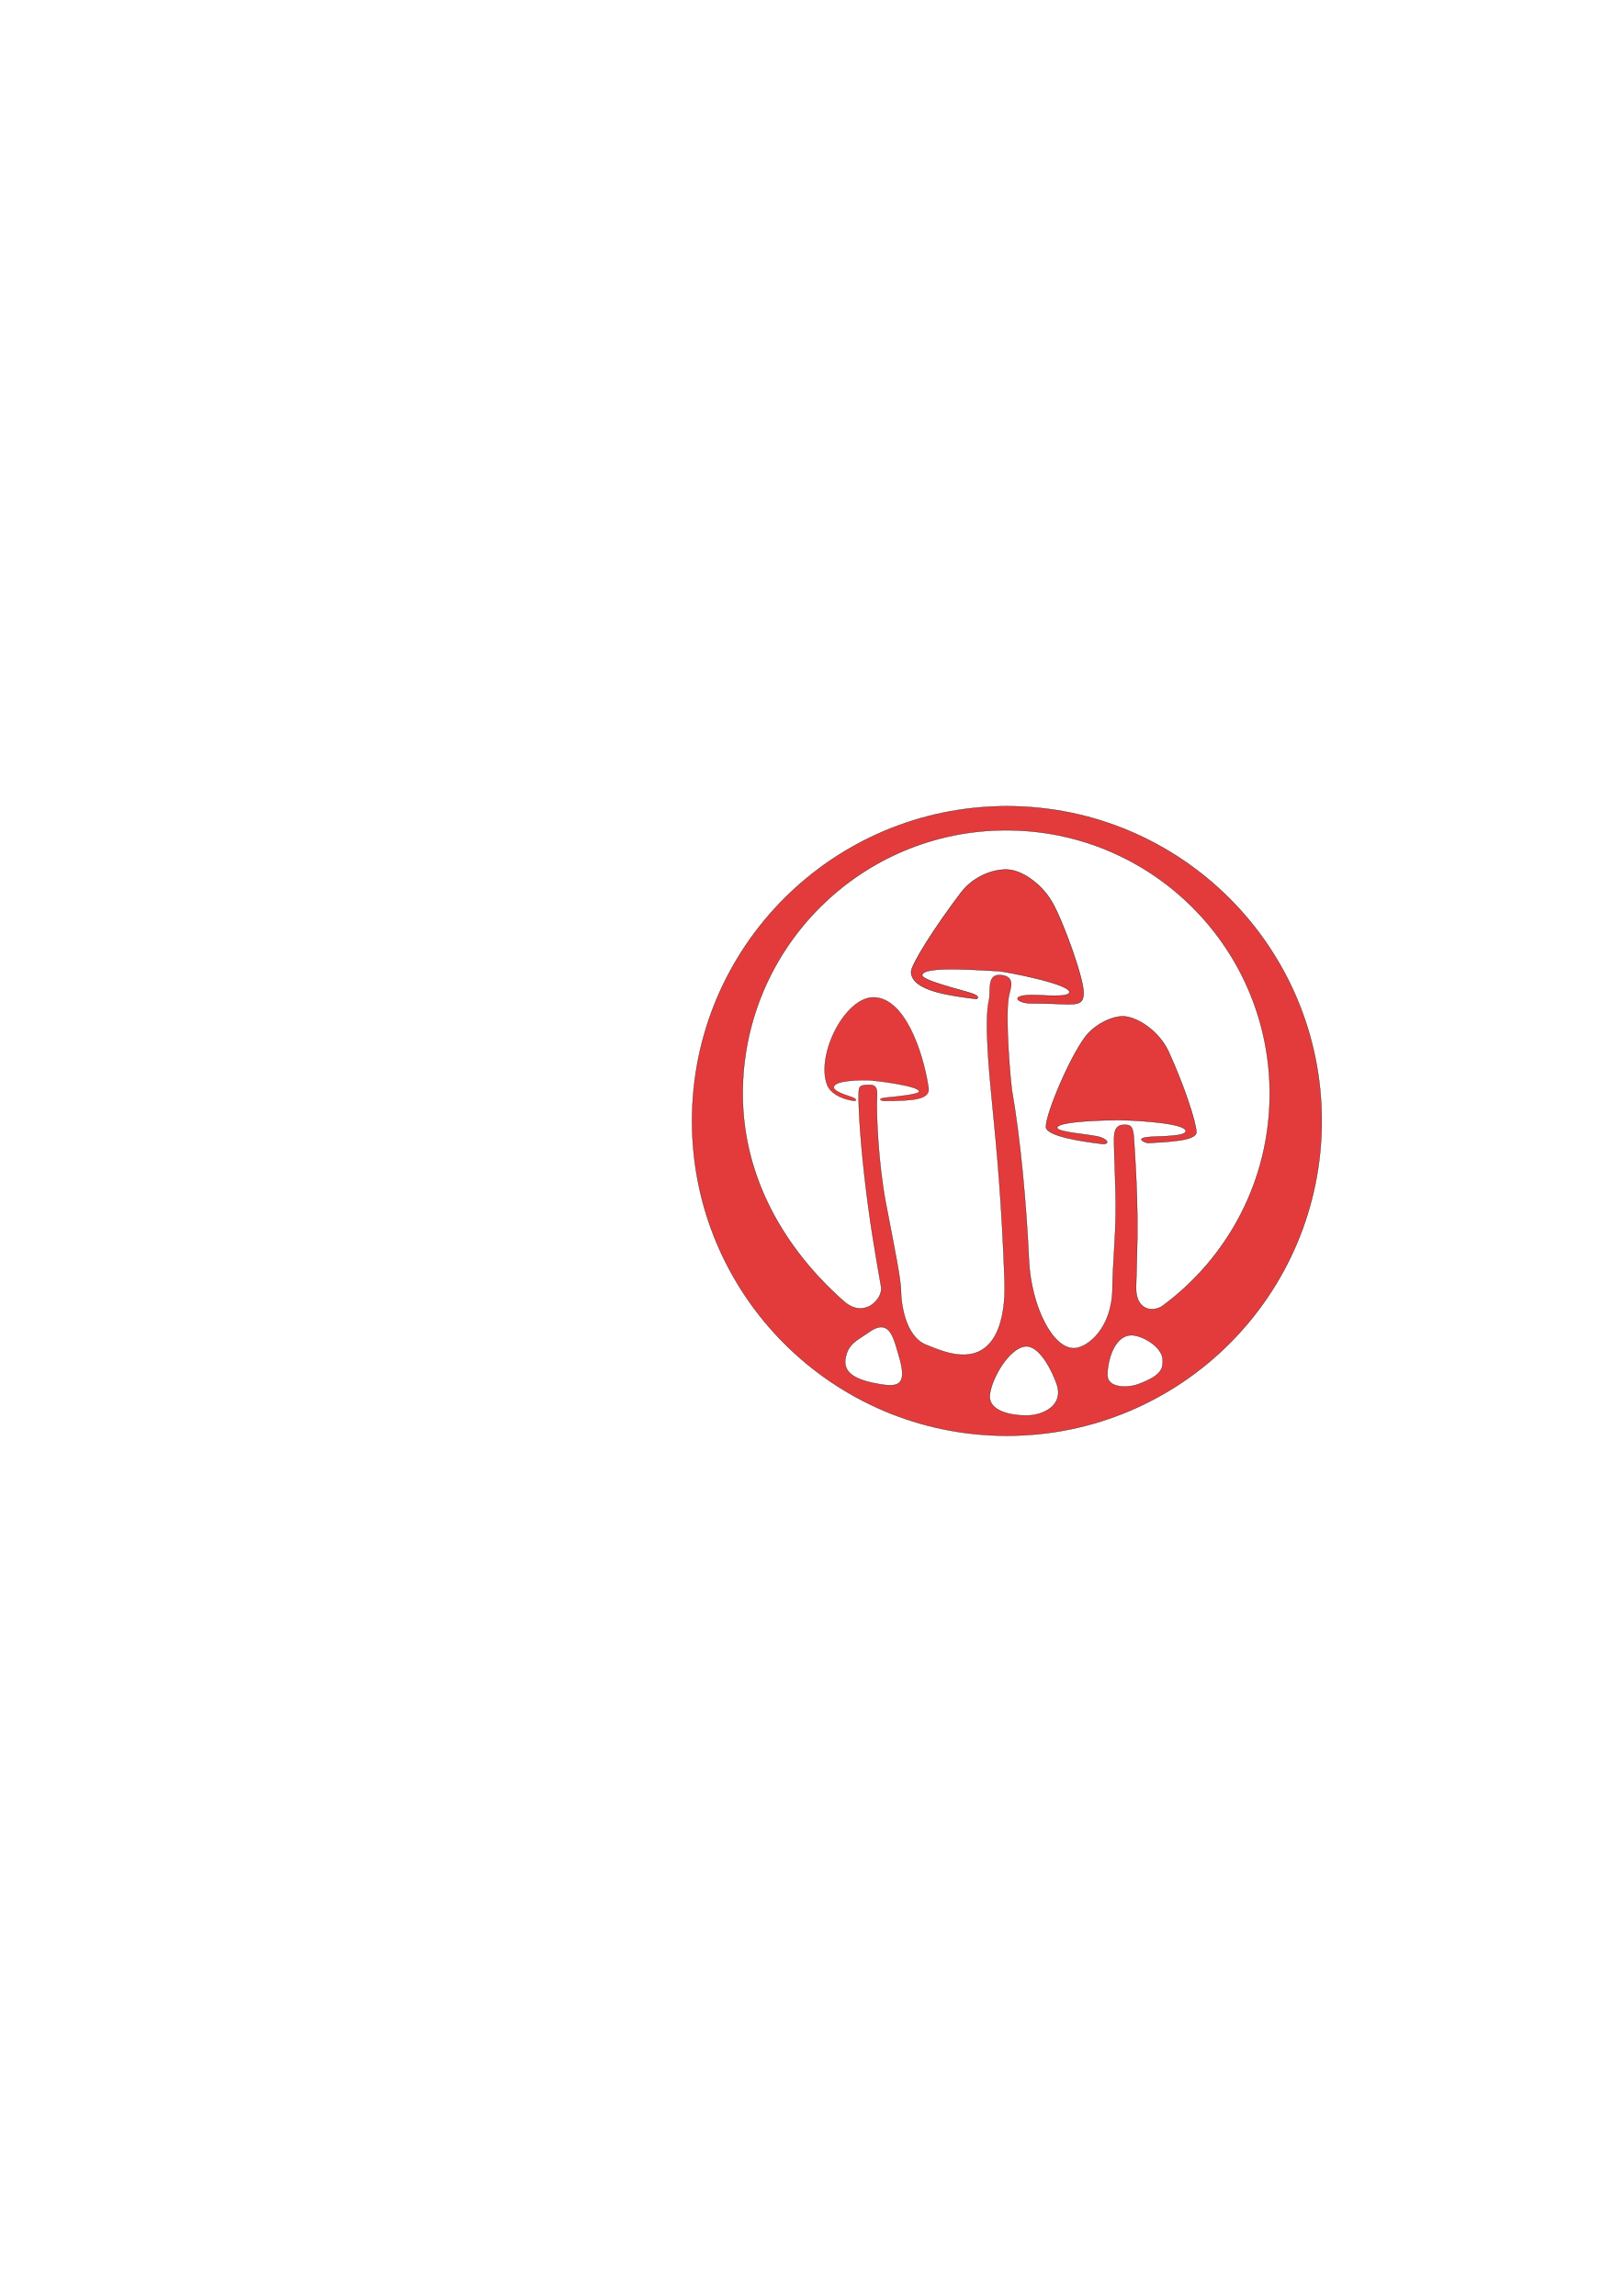
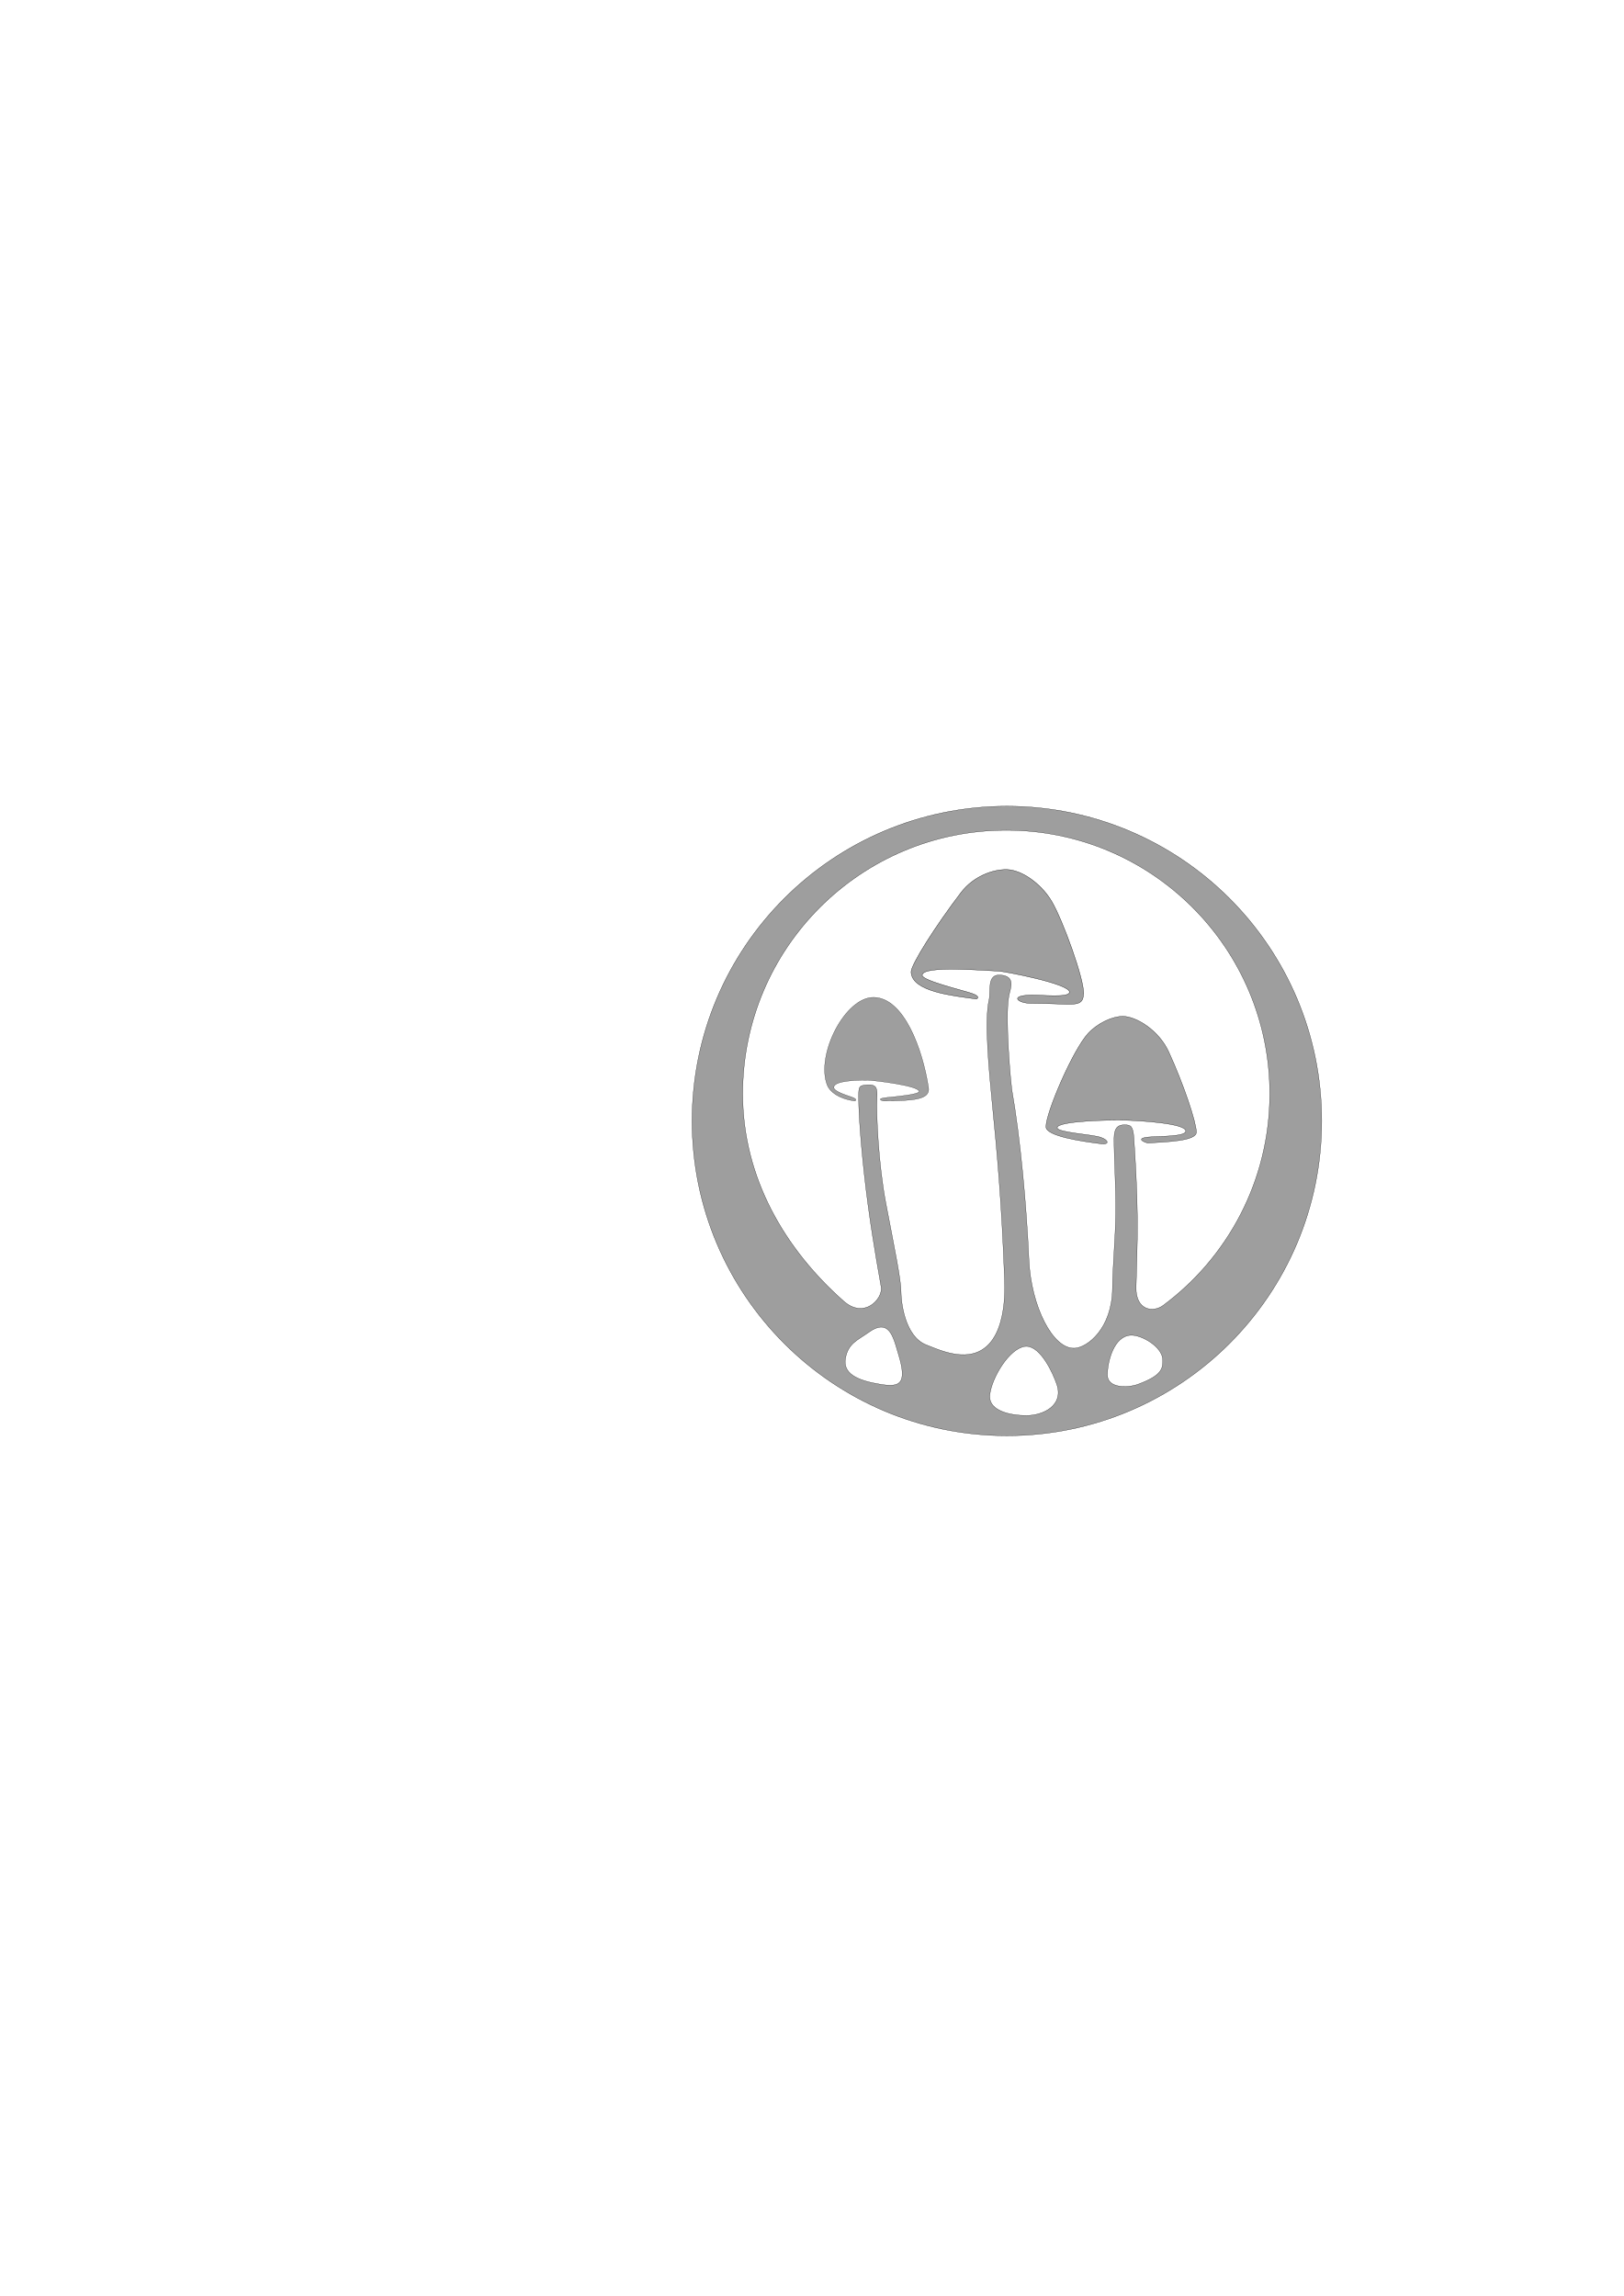
<svg xmlns="http://www.w3.org/2000/svg" width="210mm" height="297mm" viewBox="0 0 744.094 1052.362" id="svg2" version="1.1">
  <defs id="defs4" />
  <g id="layer1">
    <g id="g4263">
-       <path id="path4248" d="M 461.428 369.514 A 144.277 144.277 0 0 0 317.152 513.791 A 144.277 144.277 0 0 0 461.428 658.068 A 144.277 144.277 0 0 0 605.705 513.791 A 144.277 144.277 0 0 0 461.428 369.514 z M 461.119 380.549 C 527.814 380.549 581.881 434.614 581.881 501.309 C 581.881 541.067 562.668 576.339 533.02 598.344 C 528.491 601.705 520.46 600.714 520.627 590.041 C 520.722 583.967 521.335 571.458 521.219 558.078 C 521.105 545.02 520.272 531.135 519.629 521.594 C 519.247 515.933 518.056 515.551 515.232 515.559 C 512.409 515.567 510.572 516.817 510.543 521.73 C 510.493 530.335 511.439 543.164 511.291 556.293 C 511.16 567.903 509.94 579.632 509.811 590.574 C 509.592 608.998 498.336 617.569 492.568 617.934 C 482.522 618.568 472.477 598.772 471.512 577.23 C 470.406 552.551 467.652 521.961 463.668 499.299 C 463.428 497.932 460.372 466.865 462.336 456.502 C 462.979 453.106 465.704 447.5 458.547 446.902 C 452.028 446.358 454.179 454.314 453.223 458.432 C 451.017 467.925 453.3 491.488 454.748 506.186 C 456.843 527.447 459.044 550.51 460.361 586.715 C 460.594 593.118 461.227 620.262 442.174 620.918 C 435.966 621.132 430.06 618.645 424.432 616.396 C 414.43 612.401 412.924 596.265 412.91 592.072 C 412.892 586.442 410.07 572.991 405.984 551.594 C 402.506 533.38 401.509 510.33 401.891 503.133 C 402.114 498.916 401.744 497.041 397.709 497.244 C 393.674 497.448 393.5 497.87 393.492 502.586 C 393.474 513.111 395.28 533.647 397.795 552.33 C 400.368 571.447 403.652 588.612 403.836 590.072 C 404.507 595.392 396.044 604.687 386.666 596.395 C 359.828 572.662 340.359 539.913 340.359 501.309 C 340.359 434.614 394.425 380.549 461.119 380.549 z M 403.531 608.281 C 408.659 607.984 410.093 615.386 411.785 620.934 C 415.909 634.457 412.252 635.905 403.572 634.506 C 392.324 632.693 386.217 629.338 387.459 622.547 C 388.722 615.643 392.985 614.322 398.268 610.551 C 400.369 609.051 402.095 608.364 403.531 608.281 z M 518.215 612.006 C 523.141 611.78 532.838 617.319 532.857 623.434 C 532.869 627.039 532.728 630.389 521.428 634.506 C 516.795 636.194 507.5 636.333 507.5 630.219 C 507.5 624.104 510.427 612.363 518.215 612.006 z M 470.602 617.098 C 477.05 617.484 482.485 629.233 484.285 634.506 C 487.585 644.172 478.05 648.791 470.357 648.791 C 462.665 648.791 453.572 646.531 453.572 640.219 C 453.572 633.907 460.88 619.861 468.572 617.361 C 469.258 617.138 469.934 617.058 470.602 617.098 z " style="opacity:1;fill:#e33b3b;fill-opacity:1;stroke:#000000;stroke-width:0.117;stroke-miterlimit:4;stroke-dasharray:none;stroke-opacity:1" />
-       <path id="path4209" d="m 425.527,498.546 c 0.846,5.472 -7.013,6.061 -20.708,6.061 -0.486,0 -3.732,-1.068 1.754,-1.593 3.516,-0.336 14.518,-1.341 14.592,-2.711 0.148,-2.734 -21.234,-5.122 -22.66,-5.16 -4.015,-0.108 -16.481,-0.067 -16.395,3.287 0.044,1.708 5.032,3.333 8.15,4.387 3.118,1.054 1.661,1.843 1.424,1.81 -7.453,-1.017 -11.459,-4.292 -12.624,-7.344 -5.277,-13.818 8.279,-40.485 21.466,-40.154 13.693,0.344 22.228,23.485 25.001,41.416 z" style="opacity:1;fill:#e33b3b;fill-opacity:1;stroke:#000000;stroke-width:0.1;stroke-miterlimit:4;stroke-dasharray:none;stroke-opacity:1" />
-       <path id="path4209-1" d="m 496.575,455.528 c -0.396,6.781 -4.687,4.34 -24.194,4.34 -5.743,0 -10.114,-3.542 -0.027,-3.785 5.03,-0.121 17.65,1.373 17.755,-1.336 0.152,-3.897 -30.246,-9.568 -32.277,-9.623 -5.718,-0.154 -35.345,-2.873 -35.223,1.905 0.062,2.433 18.28,6.767 22.721,8.269 4.441,1.502 2.367,2.625 2.028,2.579 -10.617,-1.449 -29.454,-3.335 -29.829,-12.318 -0.139,-3.327 11.33,-21.332 22.858,-36.451 5.722,-7.505 14.691,-10.714 21.08,-10.553 6.698,0.168 15.645,6.4 20.488,14.558 5.048,8.503 14.999,35.908 14.619,42.416 z" style="opacity:1;fill:#e33b3b;fill-opacity:1;stroke:#000000;stroke-width:0.142;stroke-miterlimit:4;stroke-dasharray:none;stroke-opacity:1" />
-       <path id="path4209-6" d="m 548.264,518.847 c 0.137,4.197 -13.77,4.519 -22.135,5.054 -0.618,0.04 -6.726,-2.077 0.274,-2.747 4.486,-0.429 17.095,-0.104 17.011,-2.745 -0.111,-3.491 -20.485,-4.749 -28.554,-4.976 -5.122,-0.145 -30.492,0.272 -30.382,3.48 0.074,2.179 15.885,3.002 19.863,4.347 3.978,1.345 3.906,3.423 0.566,3.024 -9.53,-1.137 -25.471,-3.596 -25.571,-7.762 -0.152,-6.329 12.389,-35.48 19.381,-42.948 4.51,-4.817 11.217,-7.768 15.863,-7.747 6.082,0.028 16.466,6.331 21.032,16.312 6.883,15.046 12.495,31.917 12.652,36.709 z" style="opacity:1;fill:#e33b3b;fill-opacity:1;stroke:#000000;stroke-width:0.128;stroke-miterlimit:4;stroke-dasharray:none;stroke-opacity:1" />
+       <path id="path4248" d="M 461.428 369.514 A 144.277 144.277 0 0 0 317.152 513.791 A 144.277 144.277 0 0 0 461.428 658.068 A 144.277 144.277 0 0 0 605.705 513.791 A 144.277 144.277 0 0 0 461.428 369.514 z M 461.119 380.549 C 527.814 380.549 581.881 434.614 581.881 501.309 C 581.881 541.067 562.668 576.339 533.02 598.344 C 528.491 601.705 520.46 600.714 520.627 590.041 C 520.722 583.967 521.335 571.458 521.219 558.078 C 521.105 545.02 520.272 531.135 519.629 521.594 C 519.247 515.933 518.056 515.551 515.232 515.559 C 512.409 515.567 510.572 516.817 510.543 521.73 C 510.493 530.335 511.439 543.164 511.291 556.293 C 511.16 567.903 509.94 579.632 509.811 590.574 C 509.592 608.998 498.336 617.569 492.568 617.934 C 482.522 618.568 472.477 598.772 471.512 577.23 C 470.406 552.551 467.652 521.961 463.668 499.299 C 463.428 497.932 460.372 466.865 462.336 456.502 C 462.979 453.106 465.704 447.5 458.547 446.902 C 452.028 446.358 454.179 454.314 453.223 458.432 C 451.017 467.925 453.3 491.488 454.748 506.186 C 456.843 527.447 459.044 550.51 460.361 586.715 C 460.594 593.118 461.227 620.262 442.174 620.918 C 435.966 621.132 430.06 618.645 424.432 616.396 C 414.43 612.401 412.924 596.265 412.91 592.072 C 412.892 586.442 410.07 572.991 405.984 551.594 C 402.506 533.38 401.509 510.33 401.891 503.133 C 402.114 498.916 401.744 497.041 397.709 497.244 C 393.674 497.448 393.5 497.87 393.492 502.586 C 393.474 513.111 395.28 533.647 397.795 552.33 C 400.368 571.447 403.652 588.612 403.836 590.072 C 404.507 595.392 396.044 604.687 386.666 596.395 C 359.828 572.662 340.359 539.913 340.359 501.309 C 340.359 434.614 394.425 380.549 461.119 380.549 z M 403.531 608.281 C 408.659 607.984 410.093 615.386 411.785 620.934 C 415.909 634.457 412.252 635.905 403.572 634.506 C 392.324 632.693 386.217 629.338 387.459 622.547 C 388.722 615.643 392.985 614.322 398.268 610.551 C 400.369 609.051 402.095 608.364 403.531 608.281 z M 518.215 612.006 C 523.141 611.78 532.838 617.319 532.857 623.434 C 532.869 627.039 532.728 630.389 521.428 634.506 C 516.795 636.194 507.5 636.333 507.5 630.219 C 507.5 624.104 510.427 612.363 518.215 612.006 z M 470.602 617.098 C 477.05 617.484 482.485 629.233 484.285 634.506 C 487.585 644.172 478.05 648.791 470.357 648.791 C 462.665 648.791 453.572 646.531 453.572 640.219 C 453.572 633.907 460.88 619.861 468.572 617.361 C 469.258 617.138 469.934 617.058 470.602 617.098 z " style="opacity:1;fill:#9e9e9e;fill-opacity:1;stroke:#000000;stroke-width:0.117;stroke-miterlimit:4;stroke-dasharray:none;stroke-opacity:1" />
+       <path id="path4209" d="m 425.527,498.546 c 0.846,5.472 -7.013,6.061 -20.708,6.061 -0.486,0 -3.732,-1.068 1.754,-1.593 3.516,-0.336 14.518,-1.341 14.592,-2.711 0.148,-2.734 -21.234,-5.122 -22.66,-5.16 -4.015,-0.108 -16.481,-0.067 -16.395,3.287 0.044,1.708 5.032,3.333 8.15,4.387 3.118,1.054 1.661,1.843 1.424,1.81 -7.453,-1.017 -11.459,-4.292 -12.624,-7.344 -5.277,-13.818 8.279,-40.485 21.466,-40.154 13.693,0.344 22.228,23.485 25.001,41.416 z" style="opacity:1;fill:#9e9e9e;fill-opacity:1;stroke:#000000;stroke-width:0.1;stroke-miterlimit:4;stroke-dasharray:none;stroke-opacity:1" />
+       <path id="path4209-1" d="m 496.575,455.528 c -0.396,6.781 -4.687,4.34 -24.194,4.34 -5.743,0 -10.114,-3.542 -0.027,-3.785 5.03,-0.121 17.65,1.373 17.755,-1.336 0.152,-3.897 -30.246,-9.568 -32.277,-9.623 -5.718,-0.154 -35.345,-2.873 -35.223,1.905 0.062,2.433 18.28,6.767 22.721,8.269 4.441,1.502 2.367,2.625 2.028,2.579 -10.617,-1.449 -29.454,-3.335 -29.829,-12.318 -0.139,-3.327 11.33,-21.332 22.858,-36.451 5.722,-7.505 14.691,-10.714 21.08,-10.553 6.698,0.168 15.645,6.4 20.488,14.558 5.048,8.503 14.999,35.908 14.619,42.416 z" style="opacity:1;fill:#9e9e9e;fill-opacity:1;stroke:#000000;stroke-width:0.142;stroke-miterlimit:4;stroke-dasharray:none;stroke-opacity:1" />
+       <path id="path4209-6" d="m 548.264,518.847 c 0.137,4.197 -13.77,4.519 -22.135,5.054 -0.618,0.04 -6.726,-2.077 0.274,-2.747 4.486,-0.429 17.095,-0.104 17.011,-2.745 -0.111,-3.491 -20.485,-4.749 -28.554,-4.976 -5.122,-0.145 -30.492,0.272 -30.382,3.48 0.074,2.179 15.885,3.002 19.863,4.347 3.978,1.345 3.906,3.423 0.566,3.024 -9.53,-1.137 -25.471,-3.596 -25.571,-7.762 -0.152,-6.329 12.389,-35.48 19.381,-42.948 4.51,-4.817 11.217,-7.768 15.863,-7.747 6.082,0.028 16.466,6.331 21.032,16.312 6.883,15.046 12.495,31.917 12.652,36.709 z" style="opacity:1;fill:#9e9e9e;fill-opacity:1;stroke:#000000;stroke-width:0.128;stroke-miterlimit:4;stroke-dasharray:none;stroke-opacity:1" />
    </g>
  </g>
</svg>
